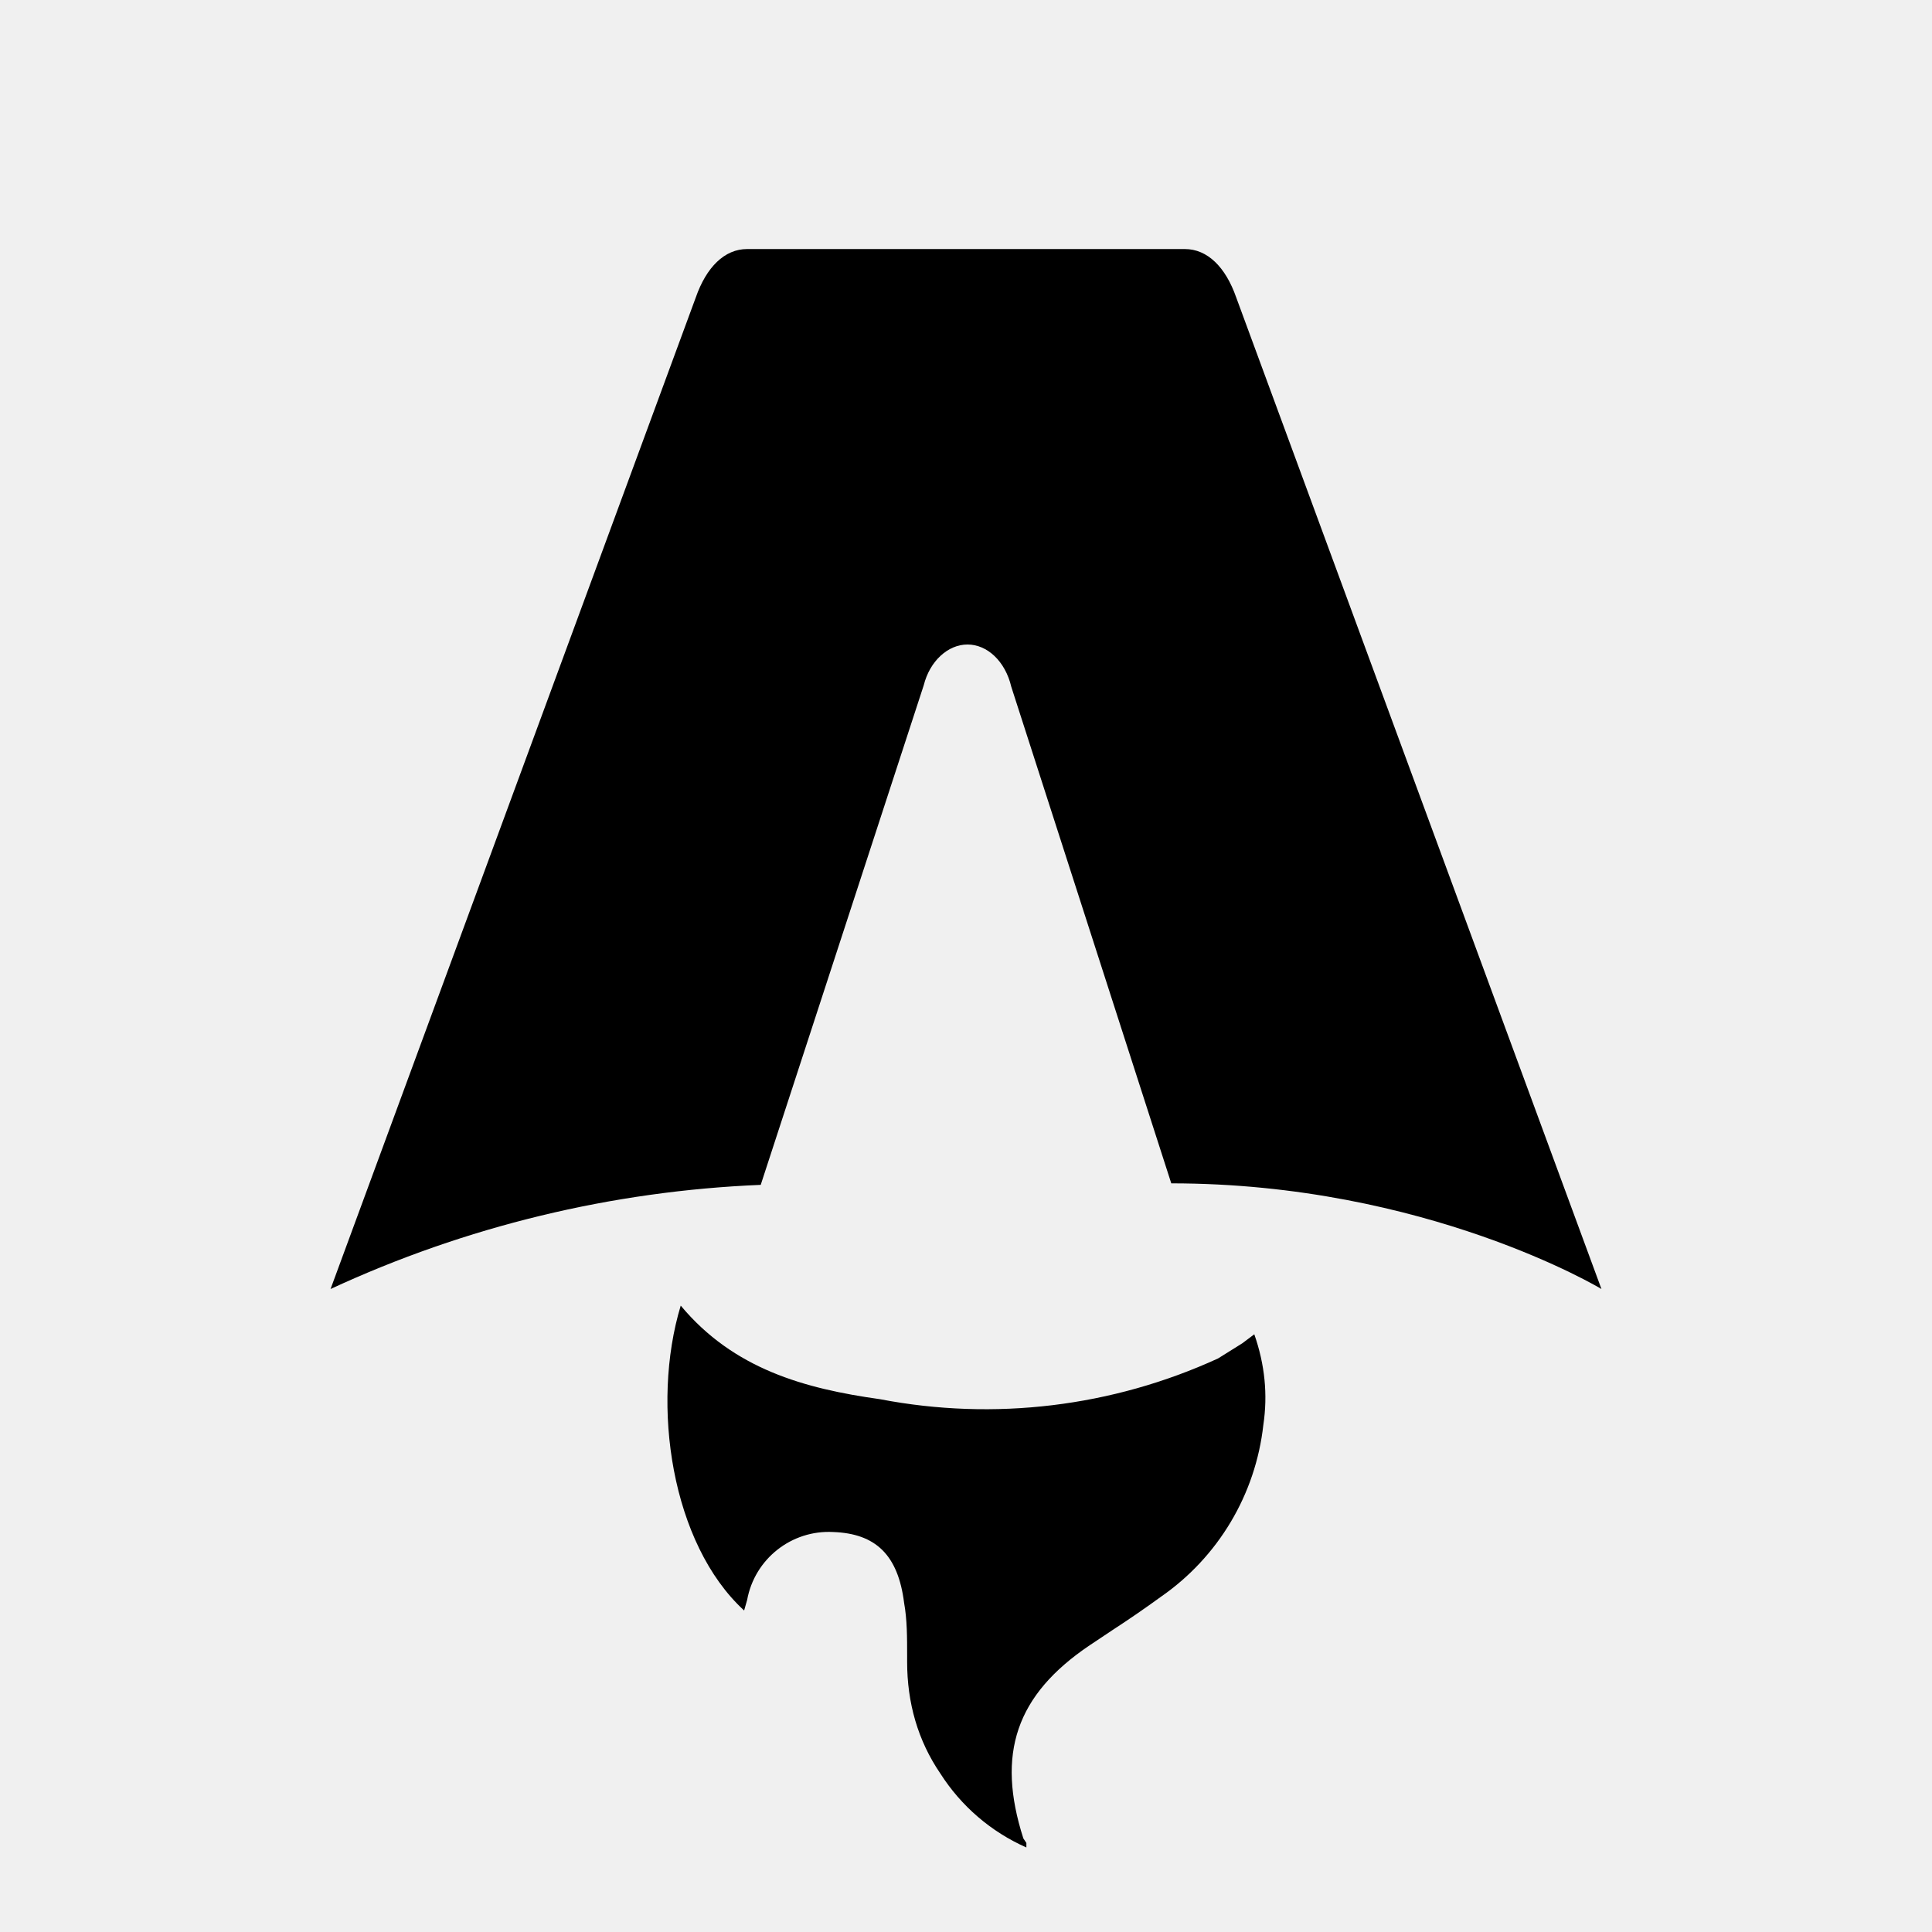
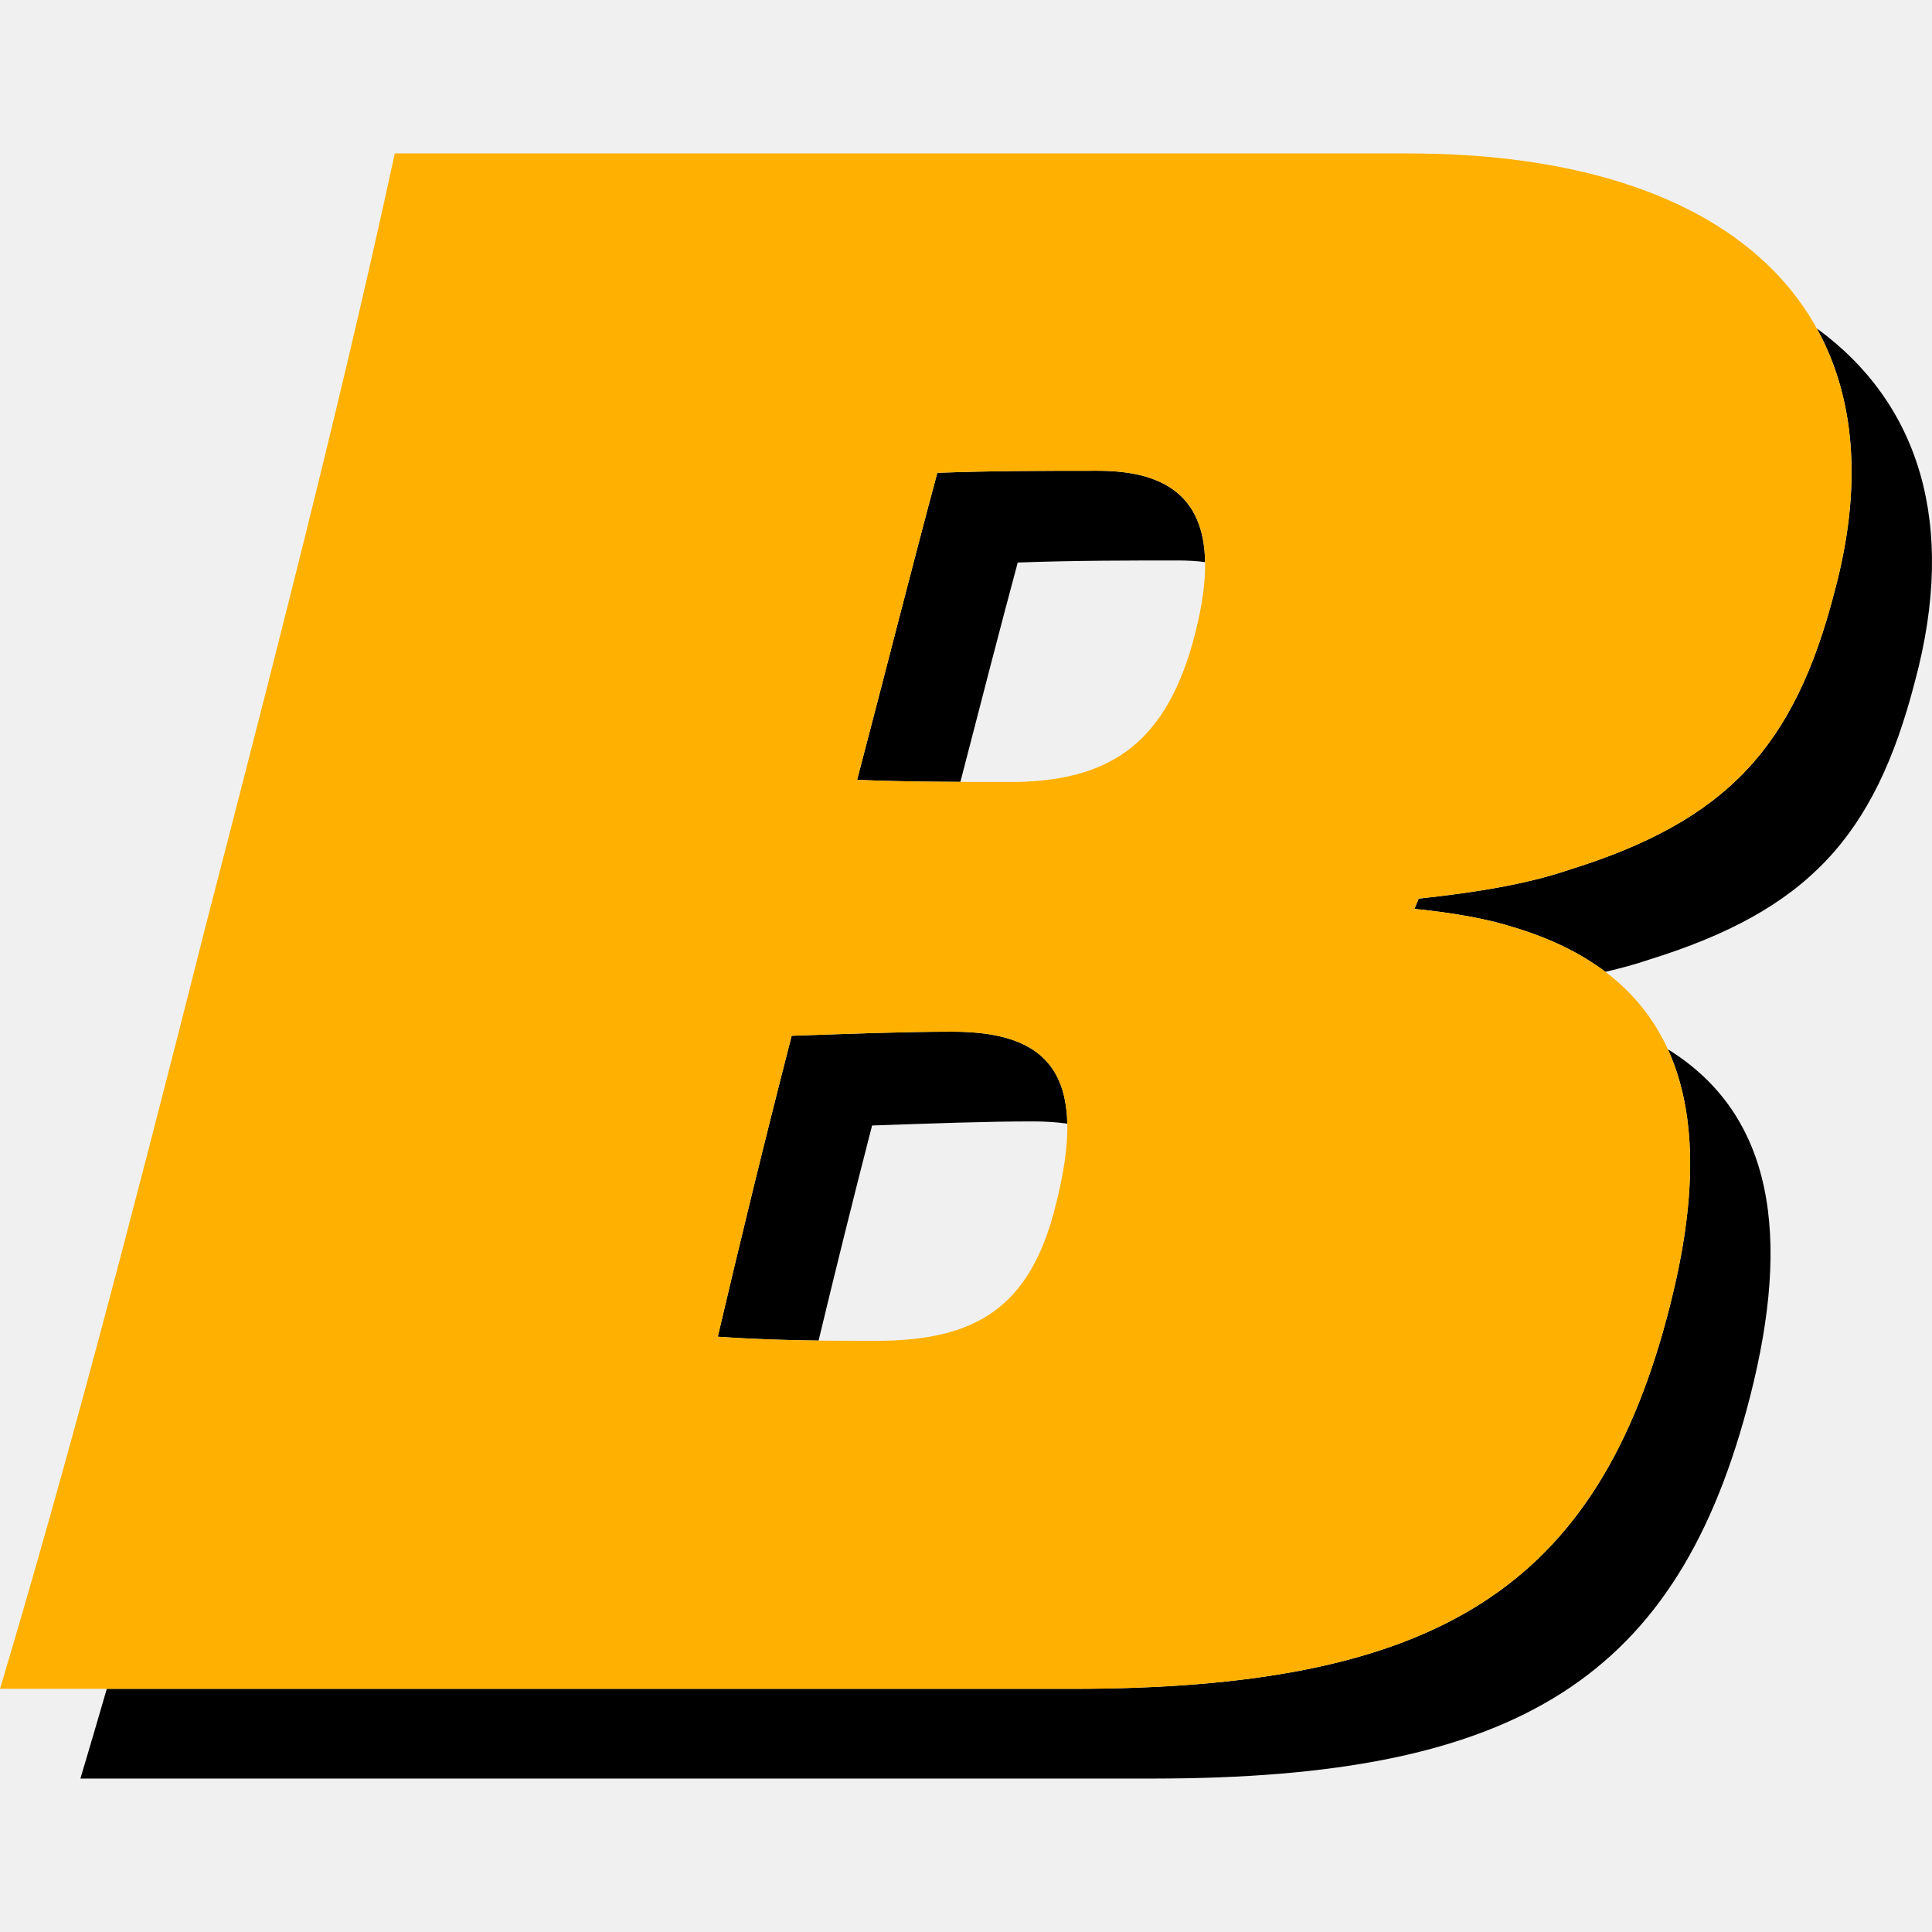
- <svg xmlns="http://www.w3.org/2000/svg" fill="none" viewBox="0 0 128 128">
-   <path d="M50.4 78.5a75.1 75.1 0 0 0-28.5 6.9l24.2-65.7c.7-2 1.9-3.2 3.4-3.2h29c1.5 0 2.7 1.2 3.4 3.2l24.2 65.7s-11.6-7-28.5-7L67 45.5c-.4-1.7-1.6-2.8-2.9-2.8-1.3 0-2.5 1.1-2.9 2.7L50.4 78.5Zm-1.1 28.2Zm-4.2-20.2c-2 6.6-.6 15.8 4.2 20.2a17.5 17.5 0 0 1 .2-.7 5.5 5.5 0 0 1 5.7-4.5c2.8.1 4.3 1.5 4.7 4.7.2 1.1.2 2.3.2 3.5v.4c0 2.7.7 5.2 2.2 7.4a13 13 0 0 0 5.7 4.9v-.3l-.2-.3c-1.8-5.6-.5-9.5 4.4-12.8l1.5-1a73 73 0 0 0 3.2-2.2 16 16 0 0 0 6.8-11.4c.3-2 .1-4-.6-6l-.8.6-1.6 1a37 37 0 0 1-22.4 2.7c-5-.7-9.7-2-13.2-6.2Z" />
-   <style>
-         path { fill: #000; }
-         @media (prefers-color-scheme: dark) {
-             path { fill: #FFF; }
-         }
-     </style>
+ <svg xmlns="http://www.w3.org/2000/svg" width="100%" height="100%" viewBox="0 0 300 300" version="1.1" xml:space="preserve" style="fill-rule:evenodd;clip-rule:evenodd;stroke-linejoin:round;stroke-miterlimit:2;">
+   <rect id="Artboard1" x="0" y="0" width="300" height="300" style="fill:none;" />
+   <clipPath id="_clip1">
+     <rect x="0" y="0" width="300" height="300" />
+   </clipPath>
+   <g clip-path="url(#_clip1)">
+     <path d="M282.11,50.993c15.899,11.579 21.826,30.363 15.246,54.792c-6.229,24.16 -16.719,35.604 -41.305,43.233c-2.123,0.721 -4.383,1.341 -6.77,1.884c-3.821,-2.887 -8.539,-5.208 -14.239,-6.914c-3.934,-1.271 -9.179,-2.225 -15.407,-2.861l0.656,-1.589c8.85,-0.954 16.718,-2.226 23.274,-4.451c24.586,-7.629 35.076,-19.073 41.305,-43.233c4.385,-16.282 3.215,-30.056 -2.76,-40.861Zm-23.124,111.938c16.479,10.202 19.094,29.12 12.8,53.798c-11.146,43.869 -36.059,59.445 -92.771,59.445l-166.529,0c1.38,-4.619 2.742,-9.25 4.097,-13.931l149.946,0c56.712,0 81.626,-15.576 92.771,-59.445c4.072,-15.967 4.415,-29.523 -0.314,-39.867Zm-93.254,11.551c-1.649,-0.239 -3.452,-0.35 -5.402,-0.35c-7.212,-0 -15.735,0.317 -24.914,0.635c-2.965,11.501 -5.771,22.848 -8.309,33.398c-4.874,-0.058 -10.015,-0.209 -15.65,-0.599c3.278,-13.987 7.211,-30.199 11.473,-46.73c9.179,-0.318 17.702,-0.635 24.914,-0.635c11.333,-0 17.667,3.77 17.888,14.281Zm21.398,-87.202c-1.31,-0.17 -2.706,-0.25 -4.181,-0.25c-7.868,-0 -16.063,-0 -24.914,0.318c-2.657,9.837 -5.67,21.573 -8.907,34.062c-5.023,-0.019 -10.447,-0.084 -16.036,-0.31c4.59,-17.484 8.851,-34.332 12.457,-47.683c8.851,-0.318 17.046,-0.318 24.914,-0.318c10.087,-0 16.488,3.762 16.667,14.181Z" />
+     <path d="M166.529,262.243c56.712,0 81.626,-15.576 92.771,-59.445c7.54,-29.564 2.295,-50.863 -24.258,-58.81c-3.934,-1.271 -9.179,-2.225 -15.407,-2.861l0.656,-1.589c8.85,-0.954 16.718,-2.226 23.274,-4.451c24.586,-7.629 35.076,-19.073 41.305,-43.233c11.473,-42.597 -15.08,-68.028 -66.219,-68.028l-157.35,-0c-7.212,33.378 -16.063,68.664 -29.175,119.208c-12.785,50.545 -21.964,85.195 -32.126,119.209l166.529,0Zm-18.685,-102.042c15.079,-0 21.308,6.675 16.063,27.02c-3.934,15.895 -12.457,20.981 -27.864,20.981c-7.54,-0 -15.408,-0 -24.586,-0.636c3.278,-13.987 7.211,-30.199 11.473,-46.73c9.179,-0.318 17.702,-0.635 24.914,-0.635Zm-14.752,-39.101c4.59,-17.484 8.851,-34.332 12.457,-47.683c8.851,-0.318 17.046,-0.318 24.914,-0.318c13.112,-0 19.997,6.358 15.079,25.431c-4.261,16.53 -12.784,22.57 -27.536,22.888l-2.95,-0c-6.557,-0 -14.096,-0 -21.964,-0.318Z" style="fill:#ffb000;fill-rule:nonzero;" />
+   </g>
</svg>
